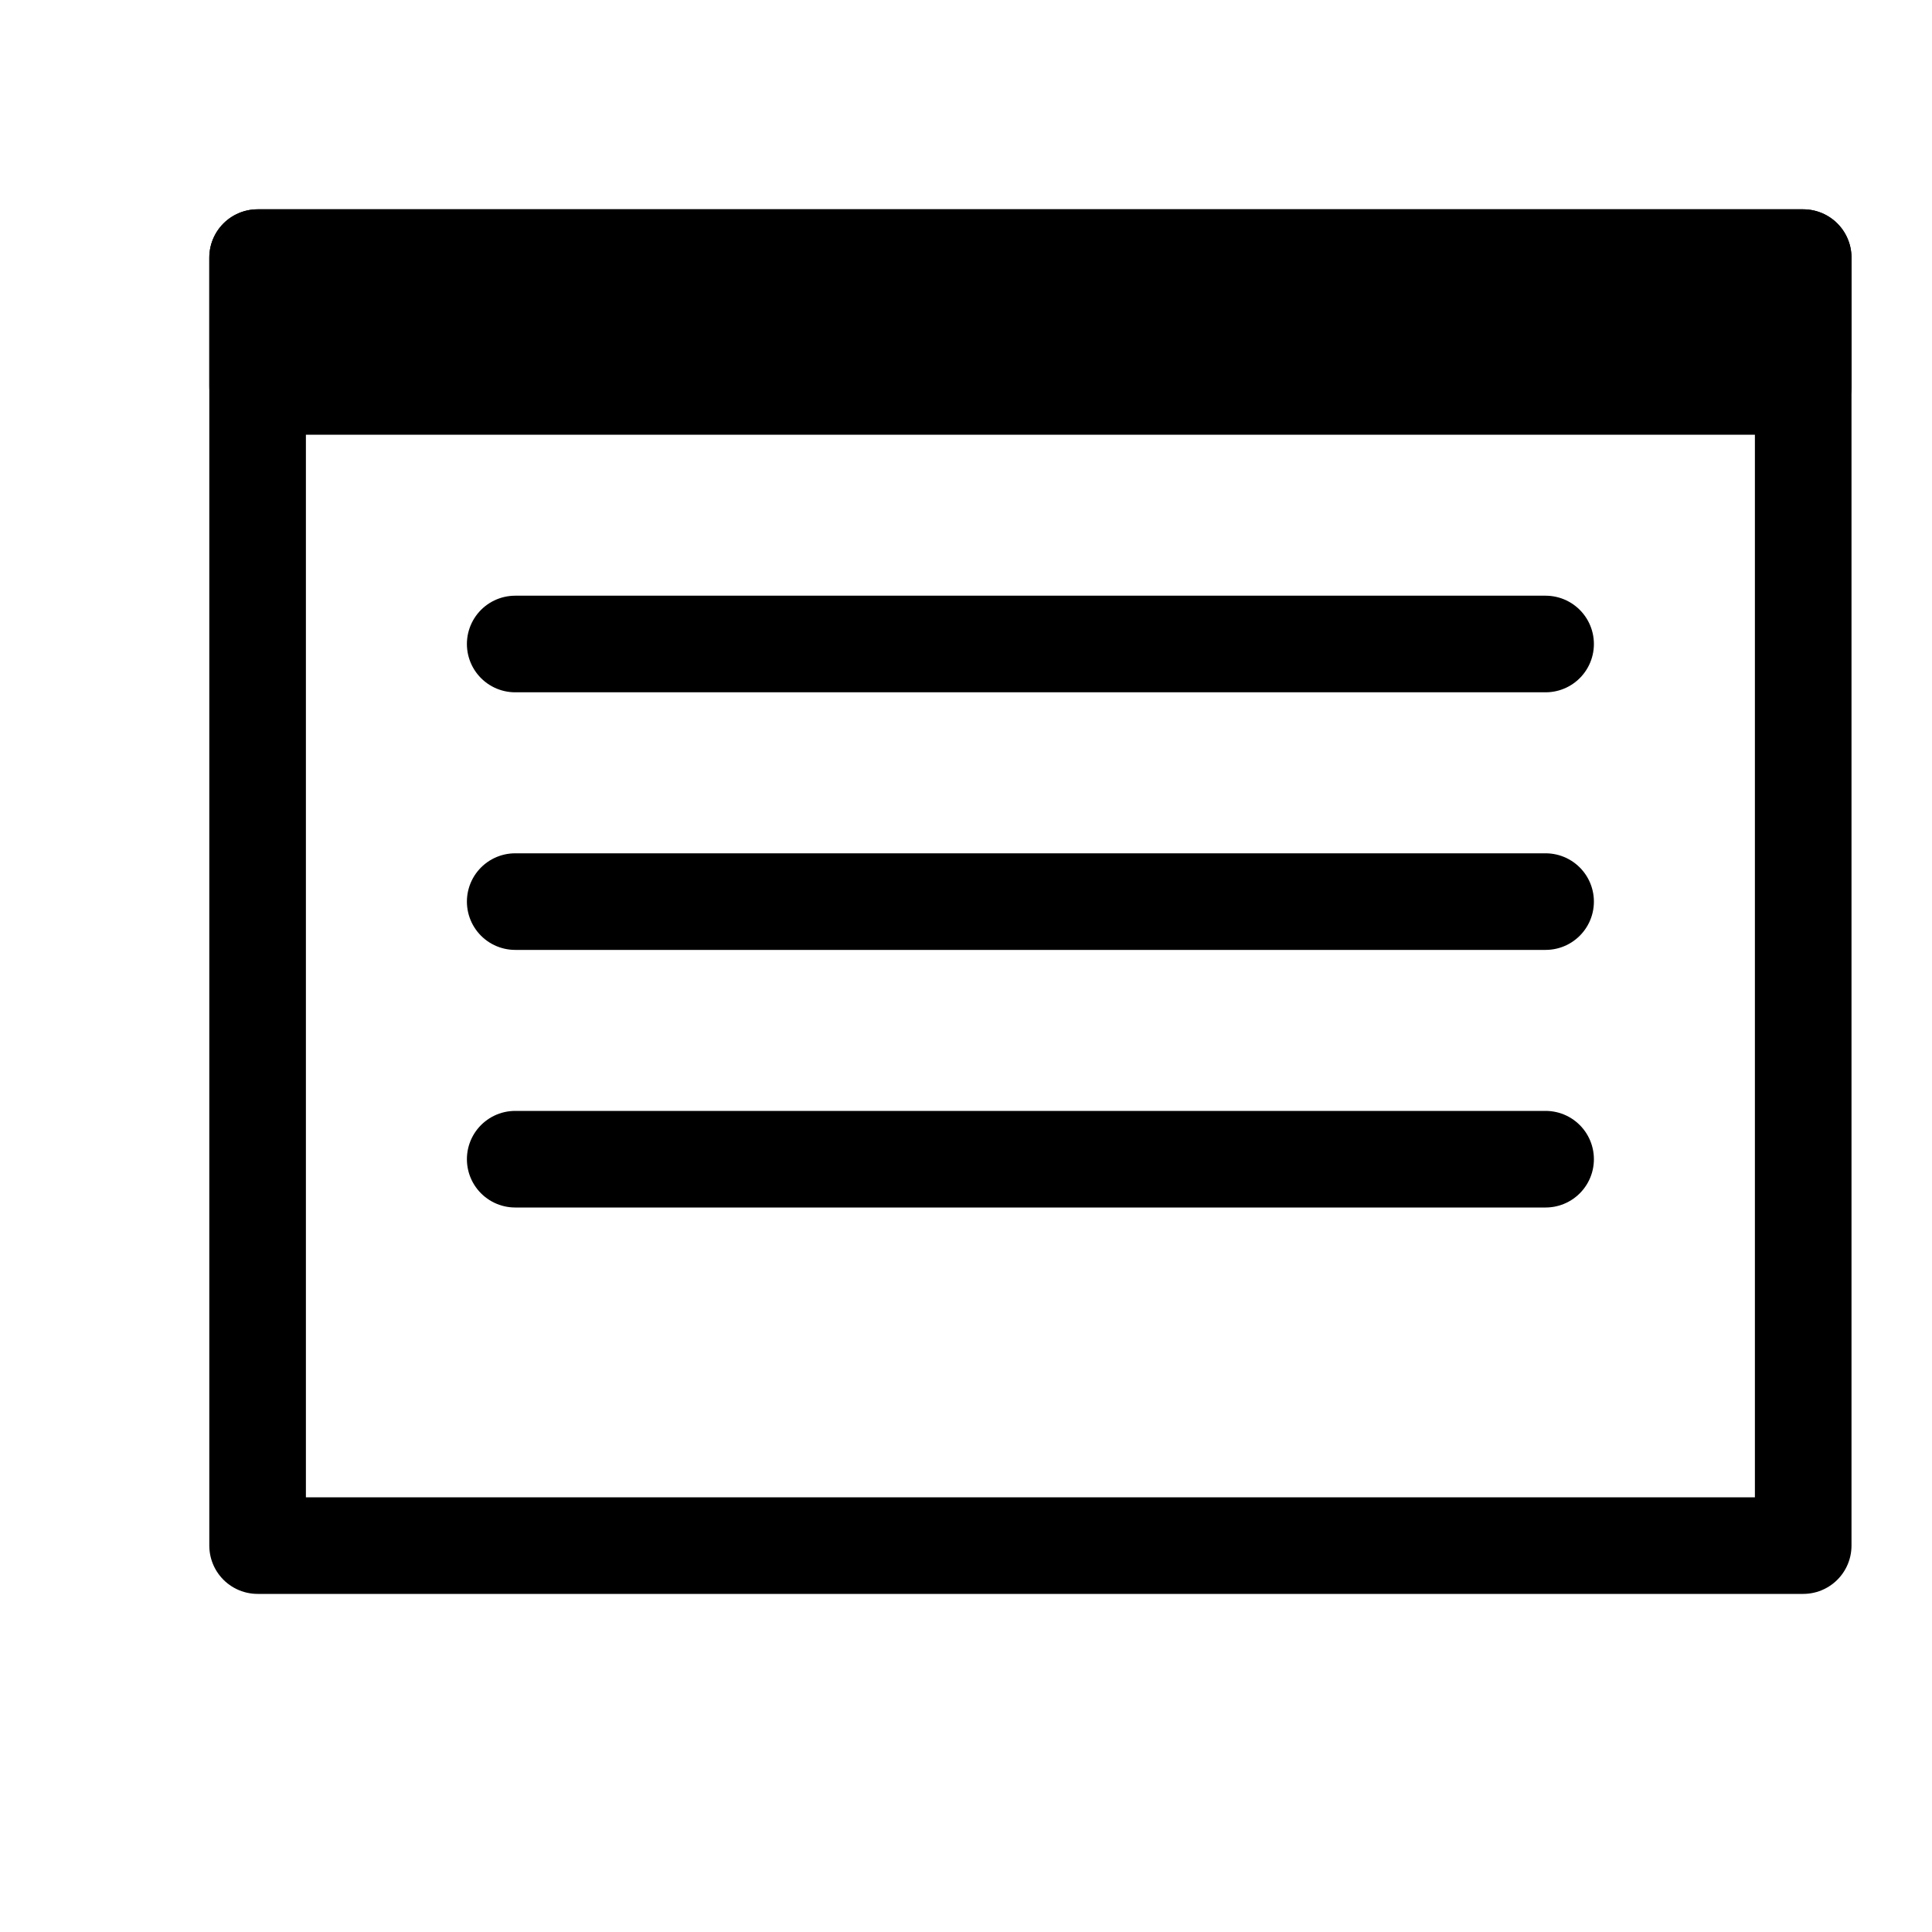
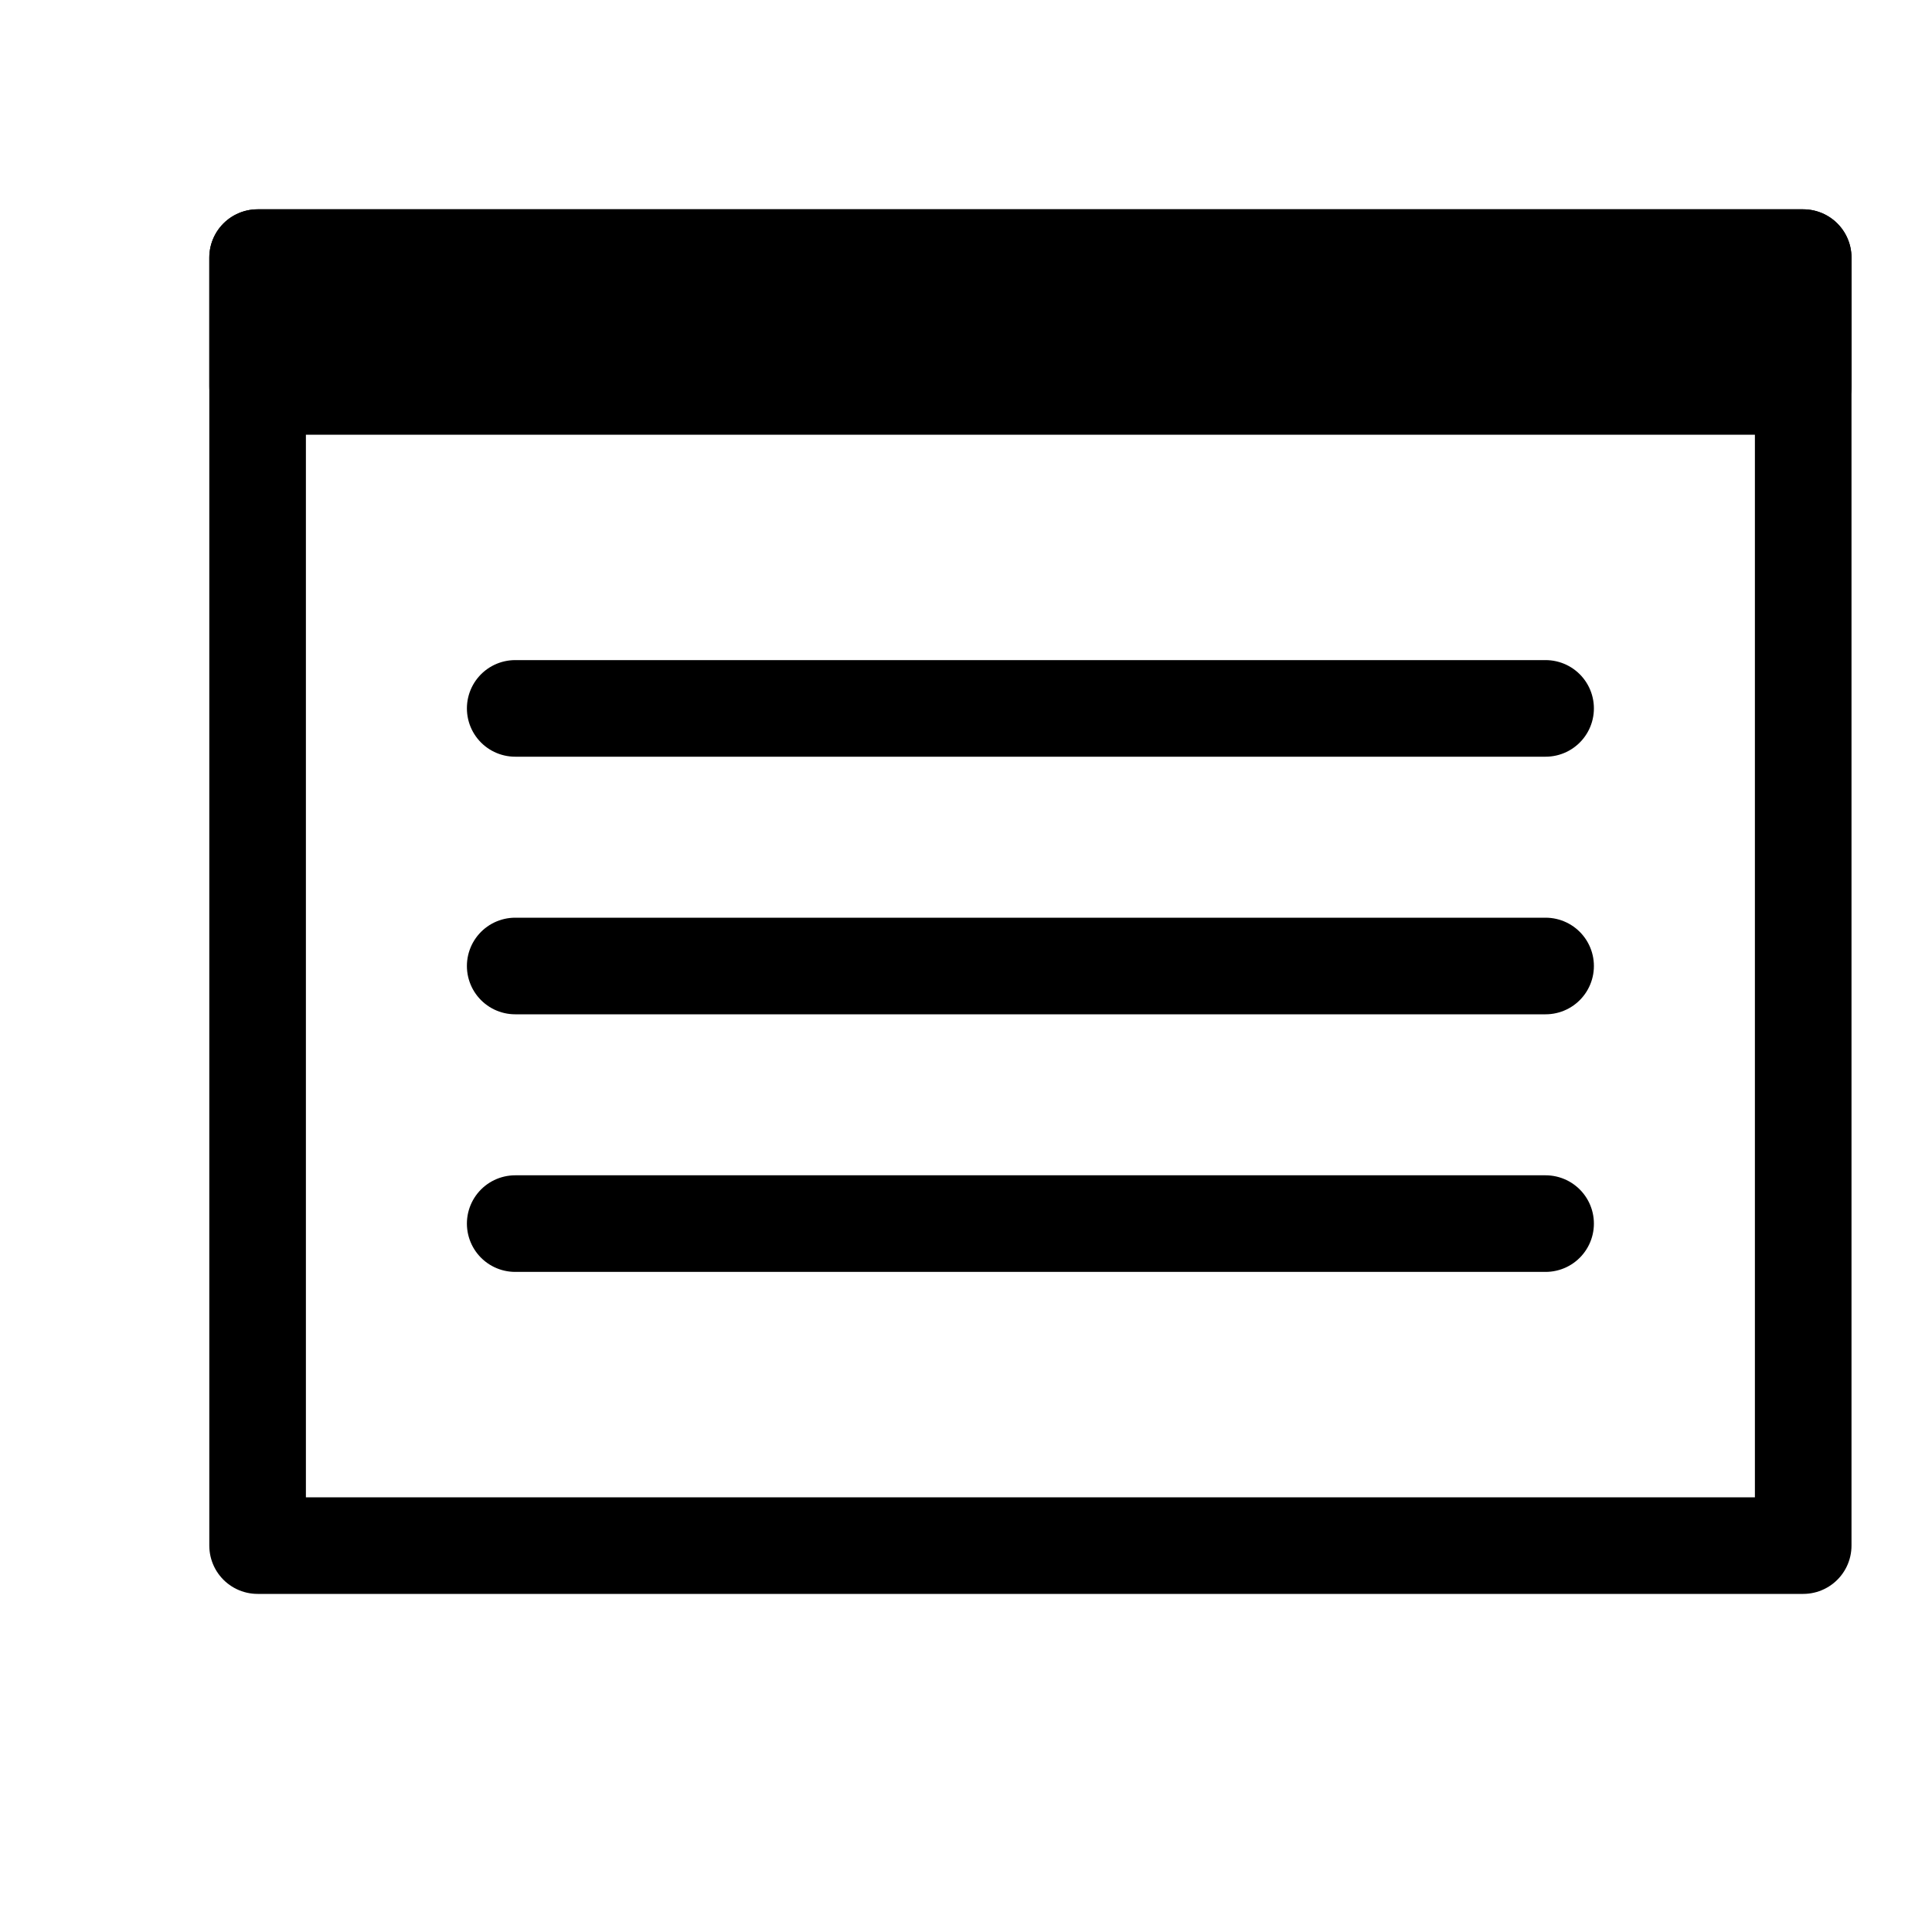
<svg xmlns="http://www.w3.org/2000/svg" fill="none" stroke="#000" stroke-width="1.5" stroke-linecap="round" stroke-linejoin="round" width="64" height="64" viewBox="0 0 30 30">
  <rect x="4" y="4" width="24" height="20" />
  <rect x="4" y="4" width="24" height="2" fill="#000" />
-   <path d="M8 10 24 10 M8 14 24 14 M8 18 24 18" />
+   <path d="M8 11 24 11 M8 15 24 15 M8 19 24 19" />
</svg>
